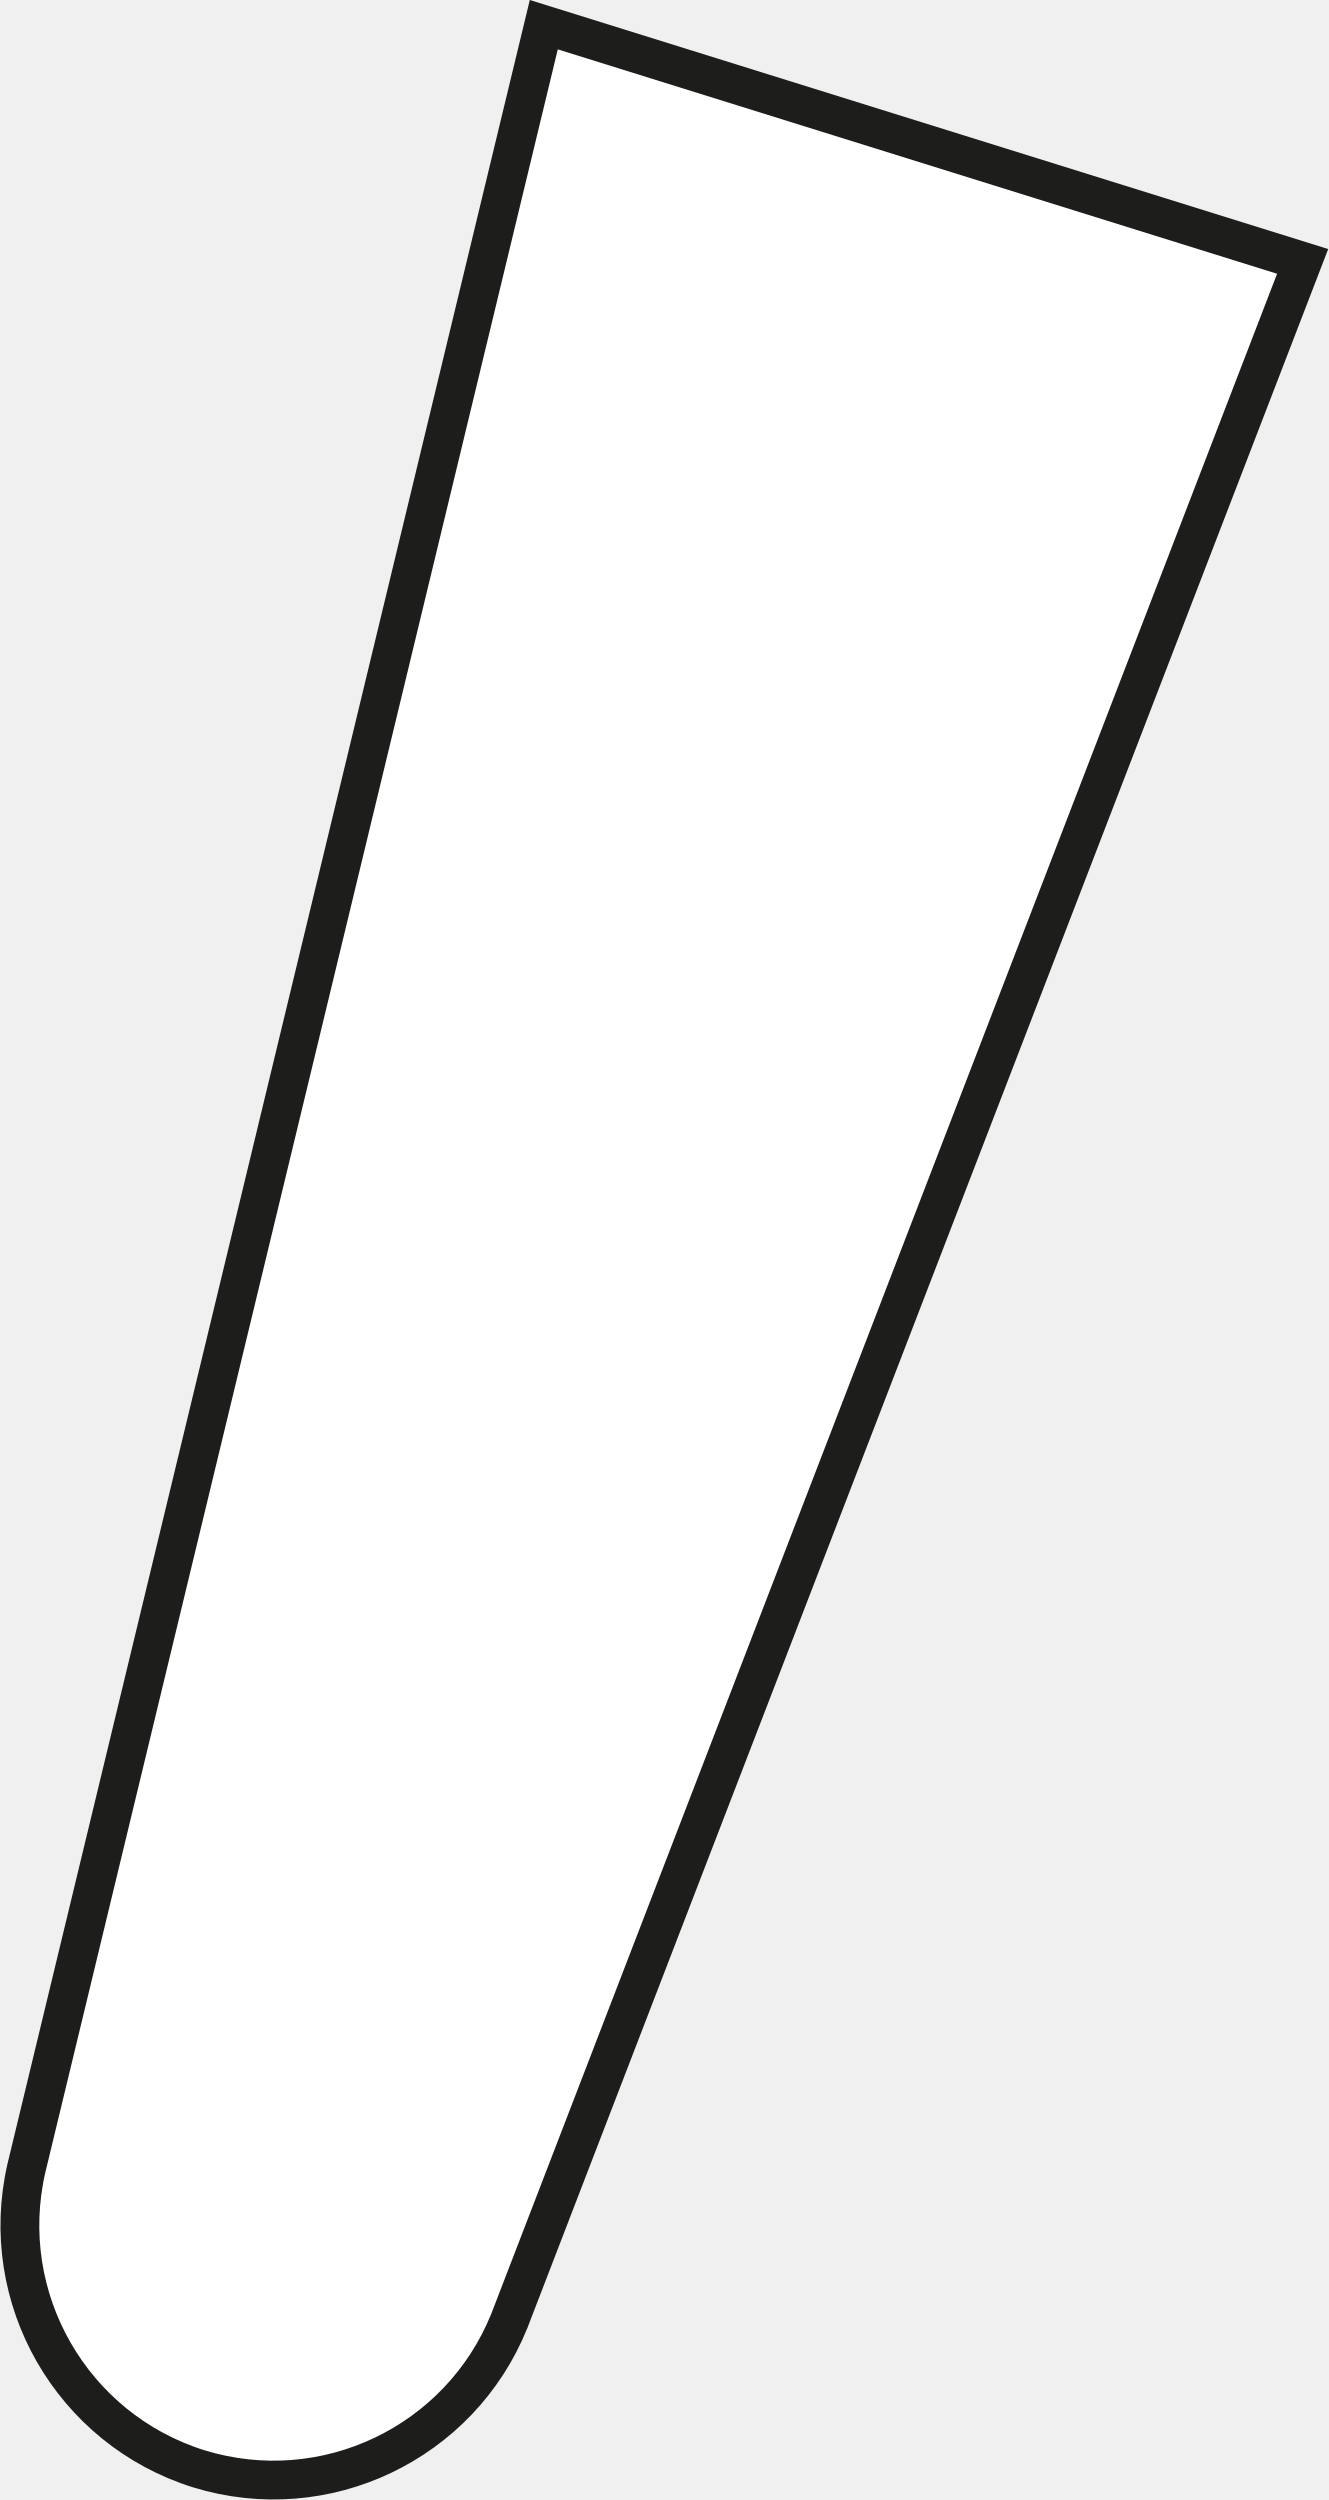
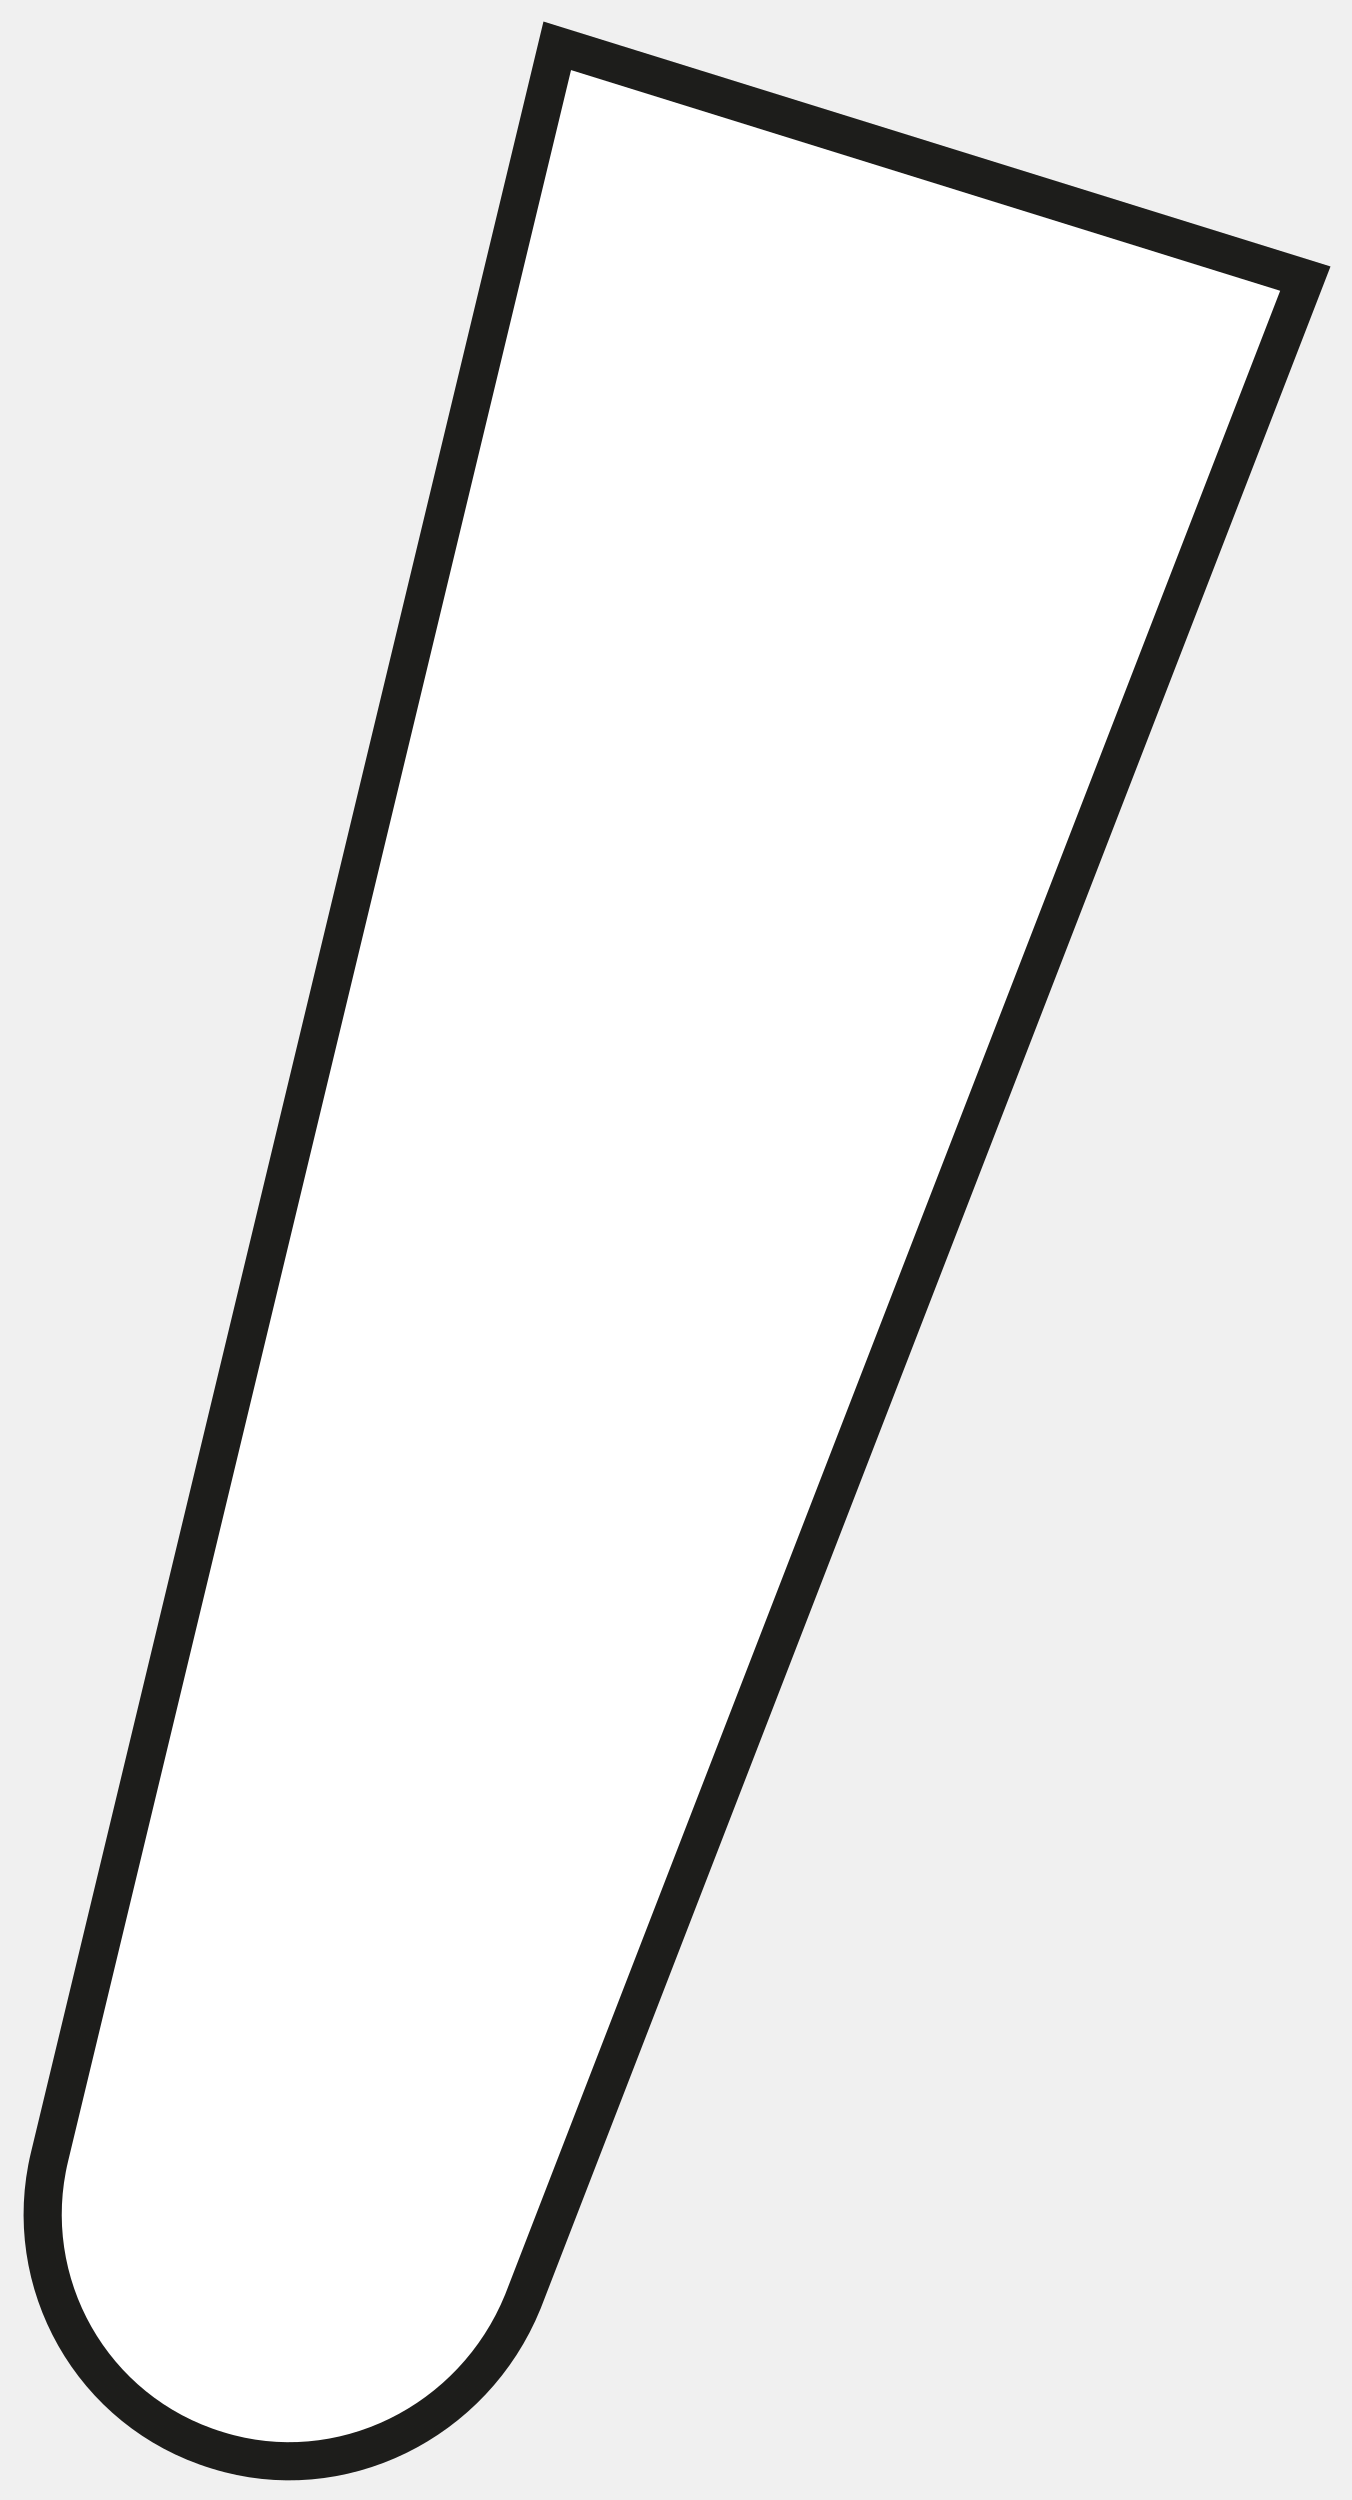
- <svg xmlns="http://www.w3.org/2000/svg" viewBox="0 0 34.227 64.423">
-   <defs>
-     <style>
-       .cls-1 {
-         fill: #fff;
-         stroke: #1d1d1b;
-         stroke-miterlimit: 10;
-       }
-     </style>
-   </defs>
-   <path id="Path_1809" data-name="Path 1809" class="cls-1" d="M281.08,96.184h0a6.576,6.576,0,0,1-4.444-7.746L289.969,33.2l19.555,6.1L289.08,92.374A6.554,6.554,0,0,1,281.08,96.184Z" transform="translate(-275.956 -32.564)" />
+ <svg xmlns="http://www.w3.org/2000/svg" version="1.1" id="Layer_1" x="0px" y="0px" width="35.4px" height="65.5px" viewBox="0 0 35.4 65.5" style="enable-background:new 0 0 35.4 65.5;" xml:space="preserve">
+   <style type="text/css">
+ 	.st0{fill:#FFFFFF;stroke:#1D1D1B;stroke-miterlimit:10;}
+ </style>
+   <path id="Path_1809" class="st0" d="M5.7,64.2L5.7,64.2c-3.3-1-5.2-4.4-4.4-7.7L14.6,1.2l19.6,6.1L13.7,60.3  C12.4,63.5,8.9,65.2,5.7,64.2z" />
</svg>
